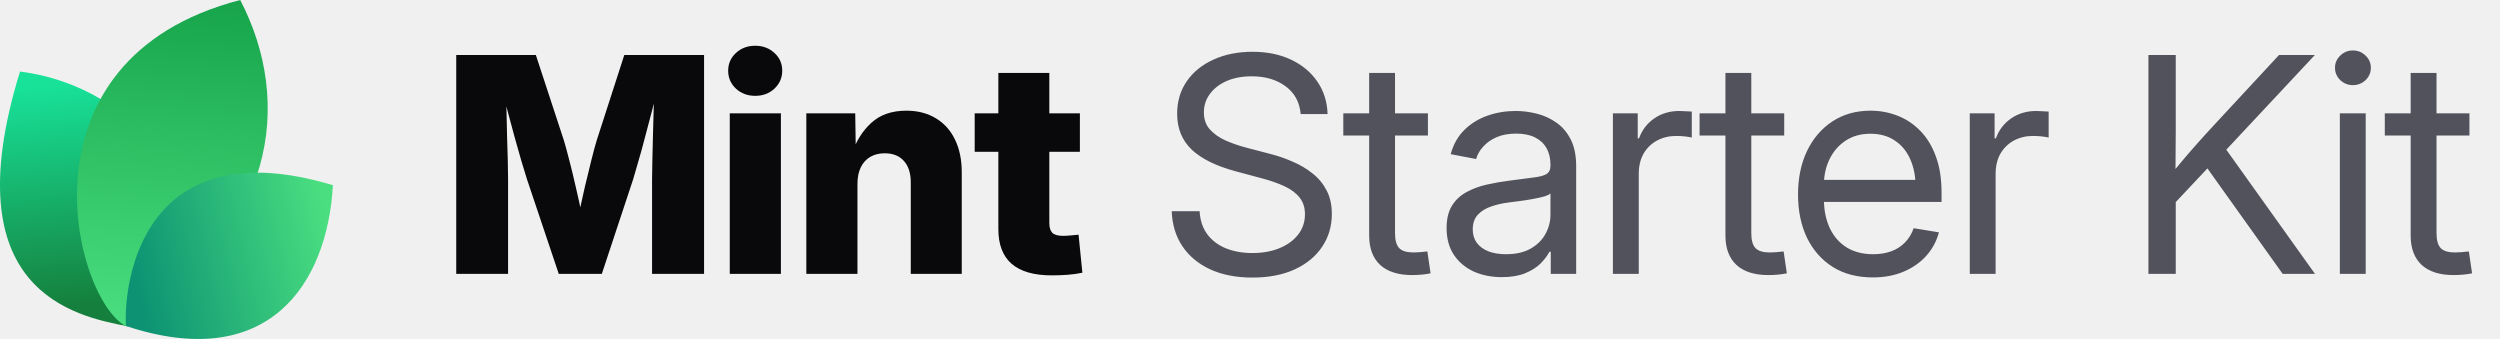
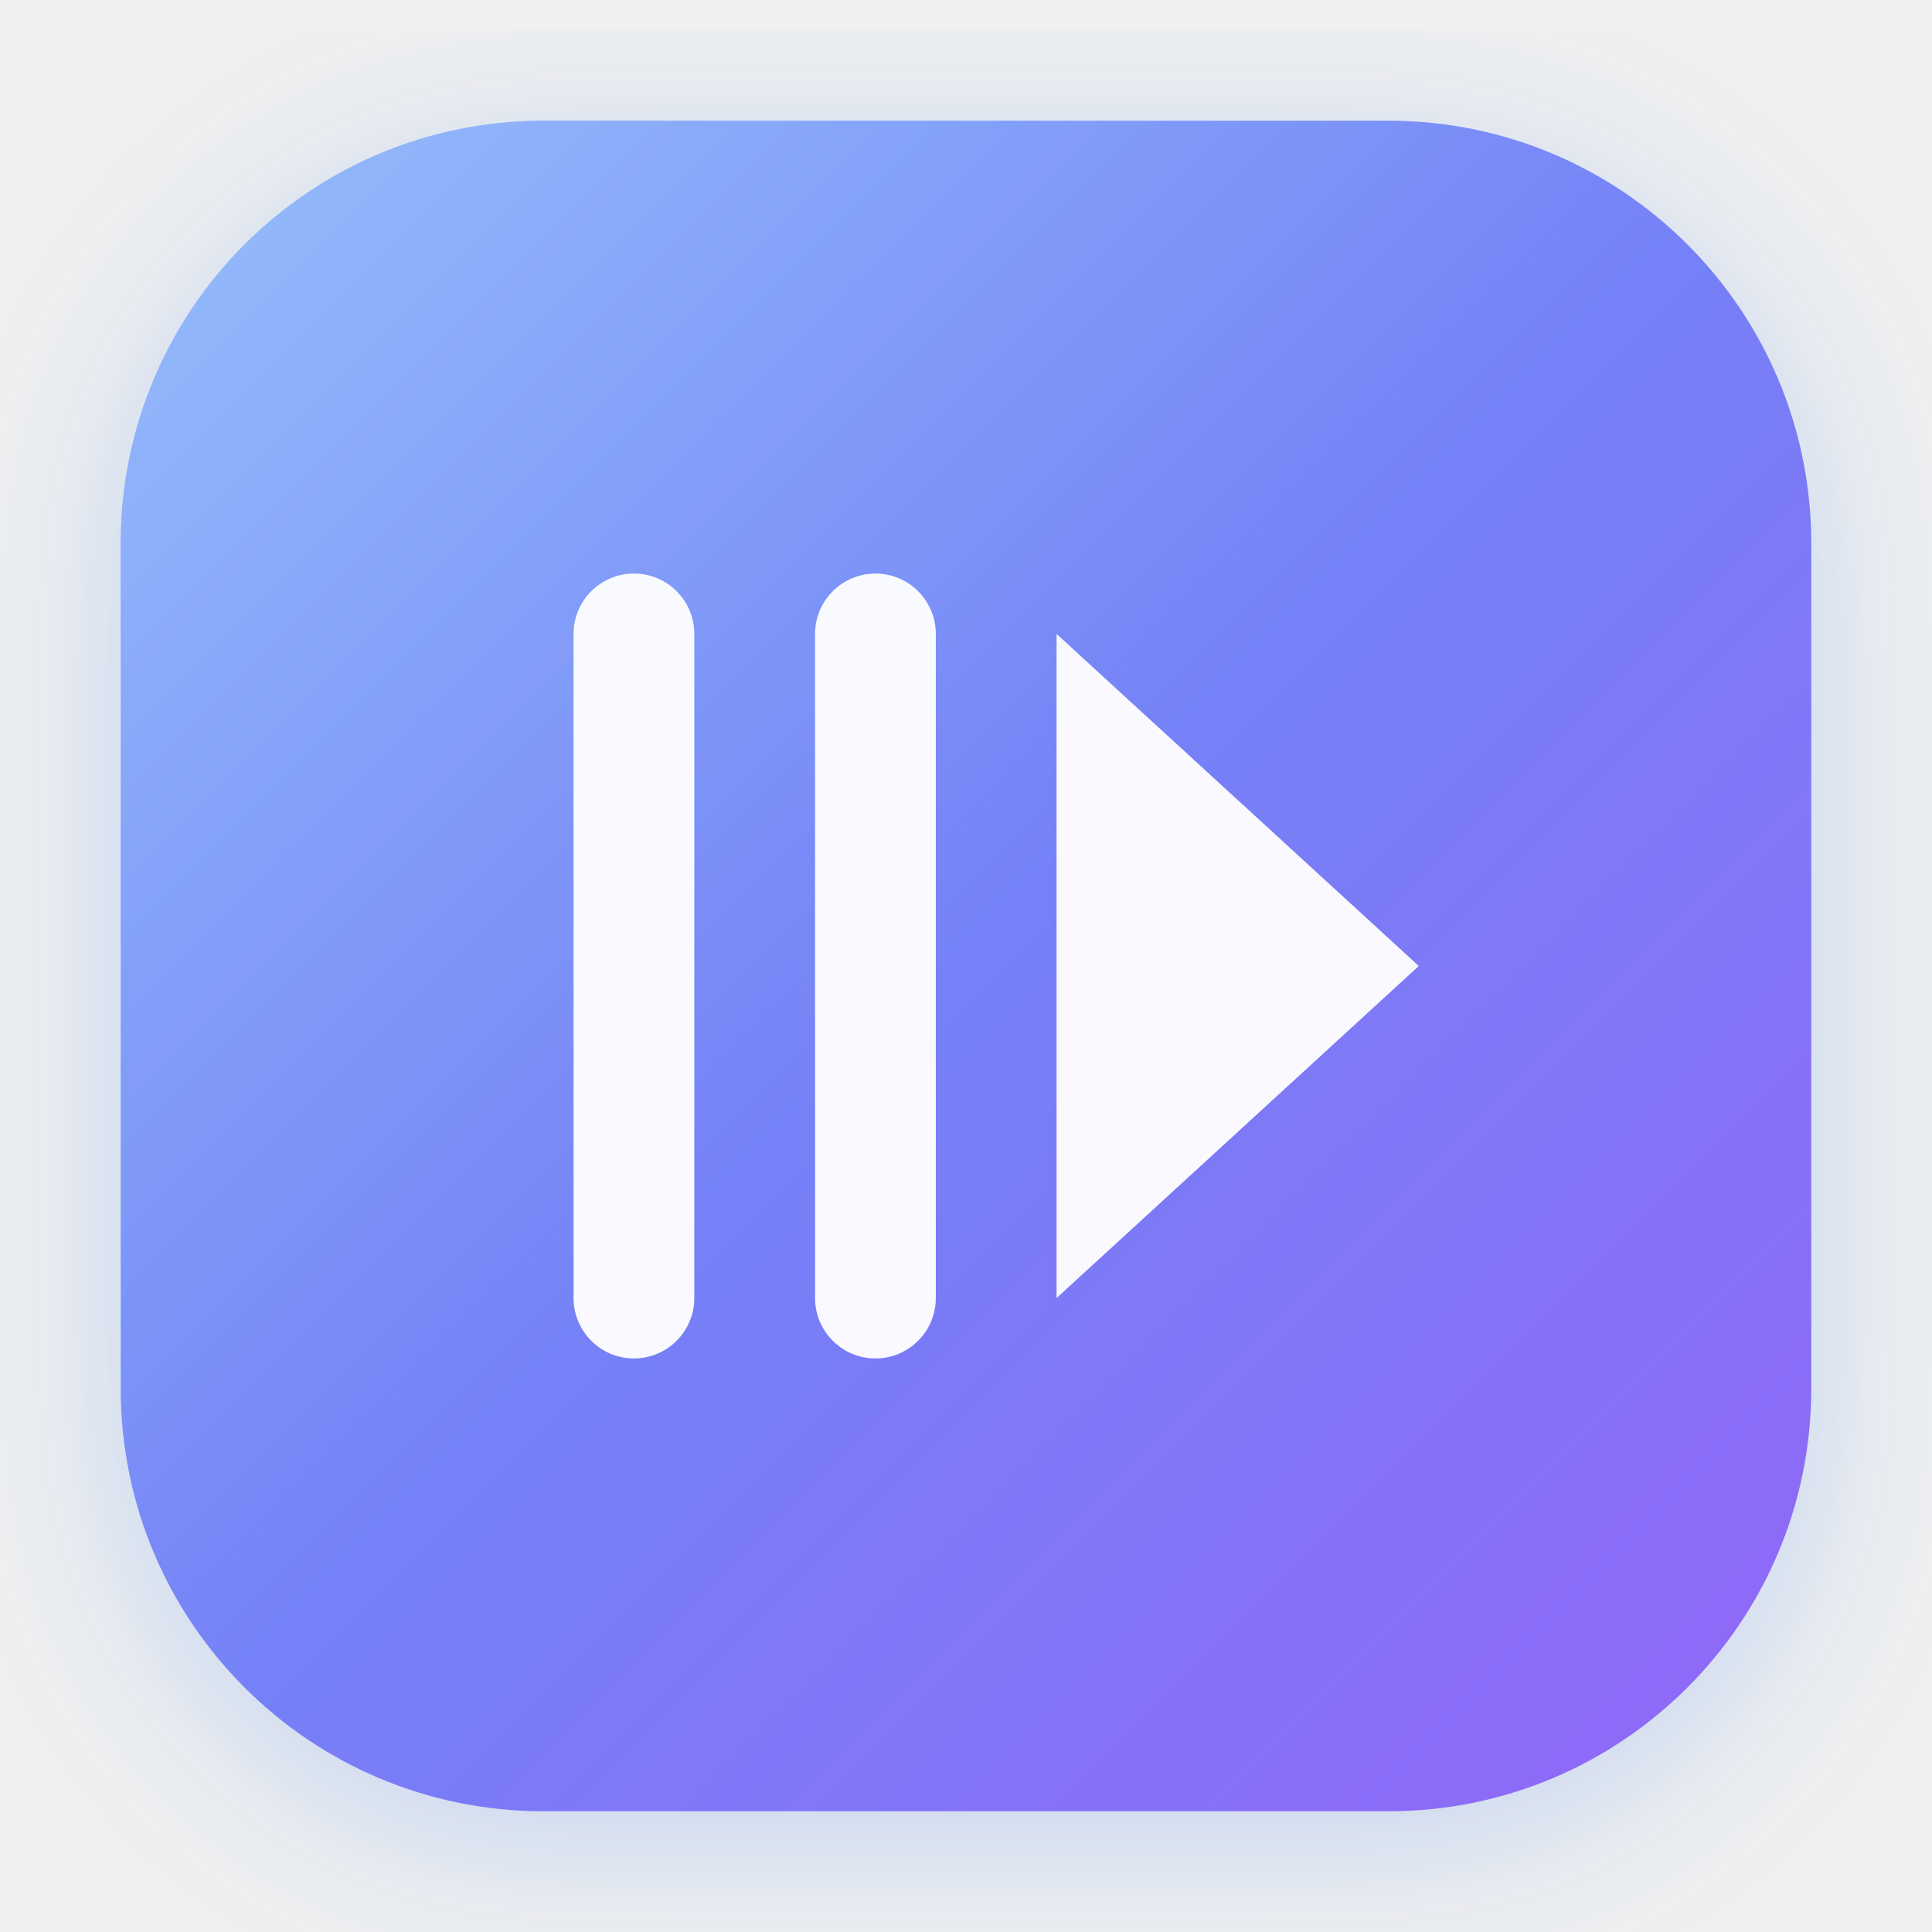
- <svg xmlns="http://www.w3.org/2000/svg" width="177" height="24" viewBox="0 0 177 24" fill="none">
-   <path d="M9.061 23.108C5.268 22.377 -3.391 20.627 1.417 5.064C9.634 6.099 16.973 14.064 9.061 23.108Z" fill="url(#paint0_linear_17557_2020)" />
-   <path d="M8.919 23.094C5.276 21.222 0.784 4.209 17.007 0C20.757 7.193 19.621 16.545 8.919 23.094Z" fill="url(#paint1_linear_17557_2020)" />
-   <path d="M8.914 23.079C8.735 19.882 10.159 9.085 23.57 13.111C23.181 20.123 18.984 26.418 8.914 23.079Z" fill="url(#paint2_linear_17557_2020)" />
-   <path d="M32.301 19.392V3.894H37.938L39.925 9.948C40.036 10.315 40.164 10.787 40.31 11.362C40.462 11.938 40.611 12.552 40.757 13.204C40.91 13.855 41.048 14.483 41.173 15.086C41.305 15.682 41.412 16.192 41.495 16.615H40.695C40.771 16.192 40.871 15.682 40.996 15.086C41.128 14.49 41.267 13.866 41.412 13.214C41.565 12.562 41.714 11.948 41.86 11.373C42.005 10.79 42.133 10.315 42.244 9.948L44.2 3.894H49.848V19.392H46.166V12.704C46.166 12.357 46.173 11.917 46.187 11.383C46.2 10.849 46.214 10.27 46.228 9.646C46.249 9.022 46.266 8.391 46.28 7.753C46.301 7.115 46.311 6.519 46.311 5.964H46.623C46.485 6.561 46.332 7.181 46.166 7.826C45.999 8.471 45.833 9.102 45.666 9.719C45.507 10.336 45.351 10.901 45.198 11.414C45.053 11.928 44.928 12.357 44.824 12.704L42.608 19.392H39.561L37.314 12.704C37.203 12.357 37.072 11.928 36.919 11.414C36.773 10.901 36.614 10.34 36.441 9.729C36.274 9.112 36.104 8.481 35.931 7.836C35.764 7.192 35.608 6.567 35.463 5.964H35.827C35.834 6.512 35.844 7.105 35.858 7.743C35.872 8.374 35.886 9.005 35.9 9.636C35.92 10.26 35.938 10.839 35.952 11.373C35.965 11.907 35.972 12.351 35.972 12.704V19.392H32.301ZM51.668 19.392V8.024H55.288V19.392H51.668ZM53.468 6.786C52.927 6.786 52.473 6.616 52.105 6.276C51.738 5.93 51.554 5.507 51.554 5.007C51.554 4.508 51.738 4.088 52.105 3.749C52.473 3.409 52.927 3.239 53.468 3.239C54.009 3.239 54.463 3.409 54.83 3.749C55.198 4.082 55.382 4.501 55.382 5.007C55.382 5.507 55.198 5.93 54.83 6.276C54.463 6.616 54.009 6.786 53.468 6.786ZM60.708 13.027V19.392H57.088V8.024H60.551L60.593 10.967H60.281C60.593 10.024 61.061 9.268 61.685 8.7C62.309 8.124 63.138 7.836 64.171 7.836C64.975 7.836 65.672 8.017 66.262 8.377C66.851 8.731 67.302 9.234 67.614 9.885C67.933 10.537 68.092 11.307 68.092 12.194V19.392H64.483V12.912C64.483 12.26 64.32 11.754 63.994 11.394C63.675 11.033 63.221 10.853 62.632 10.853C62.25 10.853 61.914 10.936 61.623 11.102C61.332 11.269 61.106 11.515 60.947 11.841C60.787 12.16 60.708 12.555 60.708 13.027ZM76.456 8.024V10.749H69.008V8.024H76.456ZM70.683 5.163H74.292V15.783C74.292 16.102 74.361 16.334 74.5 16.48C74.646 16.625 74.899 16.698 75.259 16.698C75.405 16.698 75.596 16.688 75.831 16.667C76.074 16.646 76.251 16.629 76.362 16.615L76.632 19.309C76.313 19.378 75.963 19.427 75.582 19.455C75.207 19.482 74.836 19.496 74.469 19.496C73.2 19.496 72.25 19.222 71.619 18.674C70.995 18.127 70.683 17.308 70.683 16.22V5.163Z" fill="#09090B" />
-   <path d="M88.667 19.652C87.523 19.652 86.528 19.458 85.682 19.07C84.843 18.681 84.188 18.137 83.716 17.437C83.245 16.736 82.992 15.908 82.957 14.951H84.933C84.968 15.596 85.148 16.14 85.474 16.584C85.8 17.021 86.24 17.354 86.795 17.582C87.35 17.804 87.974 17.915 88.667 17.915C89.388 17.915 90.026 17.801 90.581 17.572C91.143 17.343 91.583 17.024 91.902 16.615C92.228 16.199 92.391 15.717 92.391 15.169C92.391 14.698 92.266 14.306 92.017 13.994C91.767 13.675 91.413 13.408 90.956 13.193C90.498 12.978 89.954 12.787 89.323 12.621L87.502 12.132C86.123 11.765 85.082 11.255 84.382 10.603C83.689 9.944 83.342 9.095 83.342 8.055C83.342 7.174 83.571 6.404 84.028 5.746C84.486 5.087 85.117 4.577 85.921 4.217C86.726 3.849 87.645 3.666 88.678 3.666C89.718 3.666 90.63 3.853 91.413 4.227C92.204 4.602 92.824 5.122 93.275 5.787C93.726 6.446 93.965 7.209 93.993 8.076H92.089C92.013 7.23 91.656 6.574 91.018 6.11C90.387 5.638 89.586 5.403 88.615 5.403C87.95 5.403 87.36 5.513 86.847 5.735C86.341 5.957 85.946 6.262 85.661 6.651C85.377 7.032 85.235 7.469 85.235 7.961C85.235 8.447 85.377 8.849 85.661 9.168C85.946 9.48 86.317 9.74 86.774 9.948C87.232 10.149 87.724 10.319 88.251 10.457L89.884 10.884C90.439 11.023 90.977 11.206 91.496 11.435C92.023 11.657 92.495 11.934 92.911 12.267C93.334 12.593 93.67 12.995 93.92 13.474C94.17 13.945 94.294 14.504 94.294 15.149C94.294 16.015 94.066 16.788 93.608 17.468C93.157 18.148 92.512 18.681 91.673 19.07C90.834 19.458 89.832 19.652 88.667 19.652ZM101.097 8.024V9.594H95.106V8.024H101.097ZM96.937 5.163H98.767V16.521C98.767 17 98.865 17.347 99.059 17.562C99.26 17.77 99.6 17.874 100.078 17.874C100.21 17.874 100.366 17.867 100.546 17.853C100.733 17.832 100.903 17.815 101.056 17.801L101.285 19.351C101.097 19.392 100.886 19.423 100.65 19.444C100.414 19.465 100.189 19.475 99.974 19.475C98.996 19.475 98.244 19.236 97.717 18.758C97.197 18.272 96.937 17.579 96.937 16.677V5.163ZM106.33 19.621C105.595 19.621 104.932 19.489 104.343 19.226C103.754 18.955 103.285 18.564 102.939 18.05C102.592 17.53 102.419 16.896 102.419 16.147C102.419 15.495 102.547 14.965 102.804 14.556C103.06 14.146 103.403 13.828 103.833 13.599C104.263 13.363 104.742 13.186 105.269 13.068C105.796 12.95 106.333 12.857 106.881 12.787C107.574 12.69 108.132 12.617 108.555 12.569C108.978 12.52 109.287 12.441 109.481 12.33C109.675 12.212 109.772 12.014 109.772 11.737V11.654C109.772 11.203 109.679 10.815 109.492 10.489C109.311 10.163 109.041 9.91 108.68 9.729C108.32 9.549 107.872 9.459 107.338 9.459C106.805 9.459 106.34 9.546 105.945 9.719C105.556 9.892 105.241 10.118 104.998 10.395C104.755 10.665 104.593 10.953 104.509 11.258L102.71 10.915C102.897 10.222 103.22 9.65 103.677 9.199C104.135 8.748 104.679 8.412 105.31 8.19C105.941 7.968 106.607 7.857 107.307 7.857C107.8 7.857 108.295 7.92 108.795 8.044C109.301 8.169 109.765 8.381 110.188 8.679C110.611 8.97 110.951 9.369 111.208 9.875C111.464 10.374 111.593 11.005 111.593 11.768V19.392H109.793V17.822H109.7C109.568 18.085 109.363 18.359 109.086 18.643C108.809 18.921 108.444 19.153 107.994 19.34C107.543 19.527 106.988 19.621 106.33 19.621ZM106.621 17.998C107.321 17.998 107.904 17.867 108.368 17.603C108.84 17.333 109.19 16.986 109.419 16.563C109.654 16.133 109.772 15.682 109.772 15.211V13.692C109.703 13.769 109.554 13.841 109.325 13.911C109.096 13.973 108.829 14.032 108.524 14.088C108.226 14.143 107.921 14.192 107.609 14.233C107.304 14.275 107.033 14.309 106.798 14.337C106.354 14.393 105.938 14.49 105.549 14.628C105.168 14.76 104.86 14.954 104.624 15.211C104.388 15.467 104.27 15.811 104.27 16.241C104.27 16.615 104.367 16.934 104.561 17.198C104.762 17.461 105.04 17.662 105.393 17.801C105.747 17.933 106.156 17.998 106.621 17.998ZM114.193 19.392V8.024H115.951V9.792H116.045C116.253 9.209 116.61 8.741 117.116 8.388C117.622 8.034 118.219 7.857 118.905 7.857C119.058 7.857 119.217 7.864 119.384 7.878C119.55 7.885 119.682 7.892 119.779 7.899V9.74C119.716 9.719 119.578 9.695 119.363 9.667C119.155 9.639 118.922 9.625 118.666 9.625C118.174 9.625 117.726 9.733 117.324 9.948C116.922 10.163 116.603 10.471 116.367 10.874C116.138 11.276 116.024 11.758 116.024 12.319V19.392H114.193ZM126.322 8.024V9.594H120.33V8.024H126.322ZM122.161 5.163H123.992V16.521C123.992 17 124.089 17.347 124.283 17.562C124.484 17.77 124.824 17.874 125.302 17.874C125.434 17.874 125.59 17.867 125.77 17.853C125.958 17.832 126.127 17.815 126.28 17.801L126.509 19.351C126.322 19.392 126.11 19.423 125.874 19.444C125.639 19.465 125.413 19.475 125.198 19.475C124.221 19.475 123.468 19.236 122.941 18.758C122.421 18.272 122.161 17.579 122.161 16.677V5.163ZM132.604 19.642C131.502 19.642 130.555 19.396 129.765 18.903C128.974 18.404 128.364 17.714 127.934 16.834C127.511 15.946 127.3 14.927 127.3 13.775C127.3 12.611 127.511 11.584 127.934 10.697C128.364 9.802 128.964 9.102 129.734 8.596C130.51 8.089 131.408 7.836 132.428 7.836C133.1 7.836 133.738 7.954 134.341 8.19C134.952 8.426 135.489 8.783 135.954 9.261C136.425 9.74 136.793 10.343 137.056 11.071C137.327 11.792 137.462 12.645 137.462 13.63V14.296H128.433V12.735H136.463L135.631 13.297C135.631 12.541 135.506 11.876 135.257 11.3C135.007 10.725 134.643 10.277 134.165 9.958C133.686 9.632 133.107 9.469 132.428 9.469C131.748 9.469 131.162 9.632 130.67 9.958C130.177 10.284 129.796 10.725 129.526 11.279C129.262 11.827 129.13 12.441 129.13 13.12V14.046C129.13 14.864 129.273 15.572 129.557 16.168C129.841 16.757 130.243 17.211 130.763 17.53C131.283 17.842 131.901 17.998 132.615 17.998C133.093 17.998 133.523 17.929 133.905 17.79C134.293 17.645 134.619 17.433 134.882 17.156C135.153 16.879 135.354 16.546 135.486 16.157L137.275 16.449C137.108 17.08 136.81 17.634 136.38 18.113C135.95 18.591 135.413 18.966 134.768 19.236C134.123 19.507 133.402 19.642 132.604 19.642ZM139.459 19.392V8.024H141.217V9.792H141.311C141.519 9.209 141.876 8.741 142.382 8.388C142.888 8.034 143.485 7.857 144.171 7.857C144.324 7.857 144.483 7.864 144.649 7.878C144.816 7.885 144.948 7.892 145.045 7.899V9.74C144.982 9.719 144.844 9.695 144.629 9.667C144.421 9.639 144.188 9.625 143.932 9.625C143.439 9.625 142.992 9.733 142.59 9.948C142.188 10.163 141.869 10.471 141.633 10.874C141.404 11.276 141.29 11.758 141.29 12.319V19.392H139.459ZM153.429 14.961V12.715C153.783 12.257 154.136 11.82 154.49 11.404C154.844 10.981 155.204 10.565 155.572 10.156C155.939 9.74 156.314 9.327 156.695 8.918L161.355 3.894H163.893L157.277 10.967H157.184L153.429 14.961ZM152.108 19.392V3.894H154.043V9.241L154.022 12.559L154.043 13.505V19.392H152.108ZM161.615 19.392L155.967 11.477L157.173 9.969L163.903 19.392H161.615ZM165.661 19.392V8.024H167.492V19.392H165.661ZM166.587 6.027C166.24 6.027 165.942 5.909 165.692 5.673C165.443 5.43 165.318 5.139 165.318 4.799C165.318 4.459 165.443 4.172 165.692 3.936C165.942 3.693 166.24 3.572 166.587 3.572C166.934 3.572 167.232 3.693 167.482 3.936C167.731 4.172 167.856 4.459 167.856 4.799C167.856 5.139 167.731 5.43 167.482 5.673C167.232 5.909 166.934 6.027 166.587 6.027ZM174.836 8.024V9.594H168.844V8.024H174.836ZM170.675 5.163H172.506V16.521C172.506 17 172.603 17.347 172.797 17.562C172.998 17.77 173.338 17.874 173.816 17.874C173.948 17.874 174.104 17.867 174.284 17.853C174.472 17.832 174.641 17.815 174.794 17.801L175.023 19.351C174.836 19.392 174.624 19.423 174.388 19.444C174.153 19.465 173.927 19.475 173.712 19.475C172.735 19.475 171.982 19.236 171.455 18.758C170.935 18.272 170.675 17.579 170.675 16.677V5.163Z" fill="#52525C" />
+ <svg xmlns="http://www.w3.org/2000/svg" width="64" height="64" viewBox="0 0 64 64">
  <defs>
-     <linearGradient id="paint0_linear_17557_2020" x1="3.776" y1="5.916" x2="5.232" y2="21.559" gradientUnits="userSpaceOnUse">
-       <stop stop-color="#18E299" />
-       <stop offset="1" stop-color="#15803D" />
+     <linearGradient id="glassBgGrad" x1="0%" y1="0%" x2="100%" y2="100%">
+       <stop offset="0%" style="stop-color:#3b82f6" />
+       <stop offset="100%" style="stop-color:#8b5cf6" />
    </linearGradient>
-     <linearGradient id="paint1_linear_17557_2020" x1="12.171" y1="-0.718" x2="10.19" y2="22.983" gradientUnits="userSpaceOnUse">
-       <stop stop-color="#16A34A" />
-       <stop offset="1" stop-color="#4ADE80" />
+     <linearGradient id="glassShine" x1="0%" y1="0%" x2="100%" y2="100%">
+       <stop offset="0%" style="stop-color:rgba(255,255,255,0.8)" />
+       <stop offset="50%" style="stop-color:rgba(255,255,255,0.2)" />
+       <stop offset="100%" style="stop-color:rgba(255,255,255,0.1)" />
    </linearGradient>
-     <linearGradient id="paint2_linear_17557_2020" x1="23.133" y1="15.353" x2="9.338" y2="18.52" gradientUnits="userSpaceOnUse">
-       <stop stop-color="#4ADE80" />
-       <stop offset="1" stop-color="#0D9373" />
-     </linearGradient>
+     <filter id="softShadow5">
+       <feDropShadow dx="0" dy="1" stdDeviation="3" flood-color="rgba(59, 130, 246, 0.25)" />
+     </filter>
  </defs>
+   <rect x="4" y="4" width="56" height="56" rx="14" fill="url(#glassBgGrad)" filter="url(#softShadow5)" />
+   <rect x="4" y="4" width="56" height="56" rx="14" fill="url(#glassShine)" opacity="0.6" />
+   <rect x="19" y="19" width="4" height="26" rx="2" fill="white" opacity="0.95" />
+   <rect x="27" y="19" width="4" height="26" rx="2" fill="white" opacity="0.95" />
+   <path d="M35 21 L35 43 L47 32 Z" fill="white" opacity="0.95" />
</svg>
